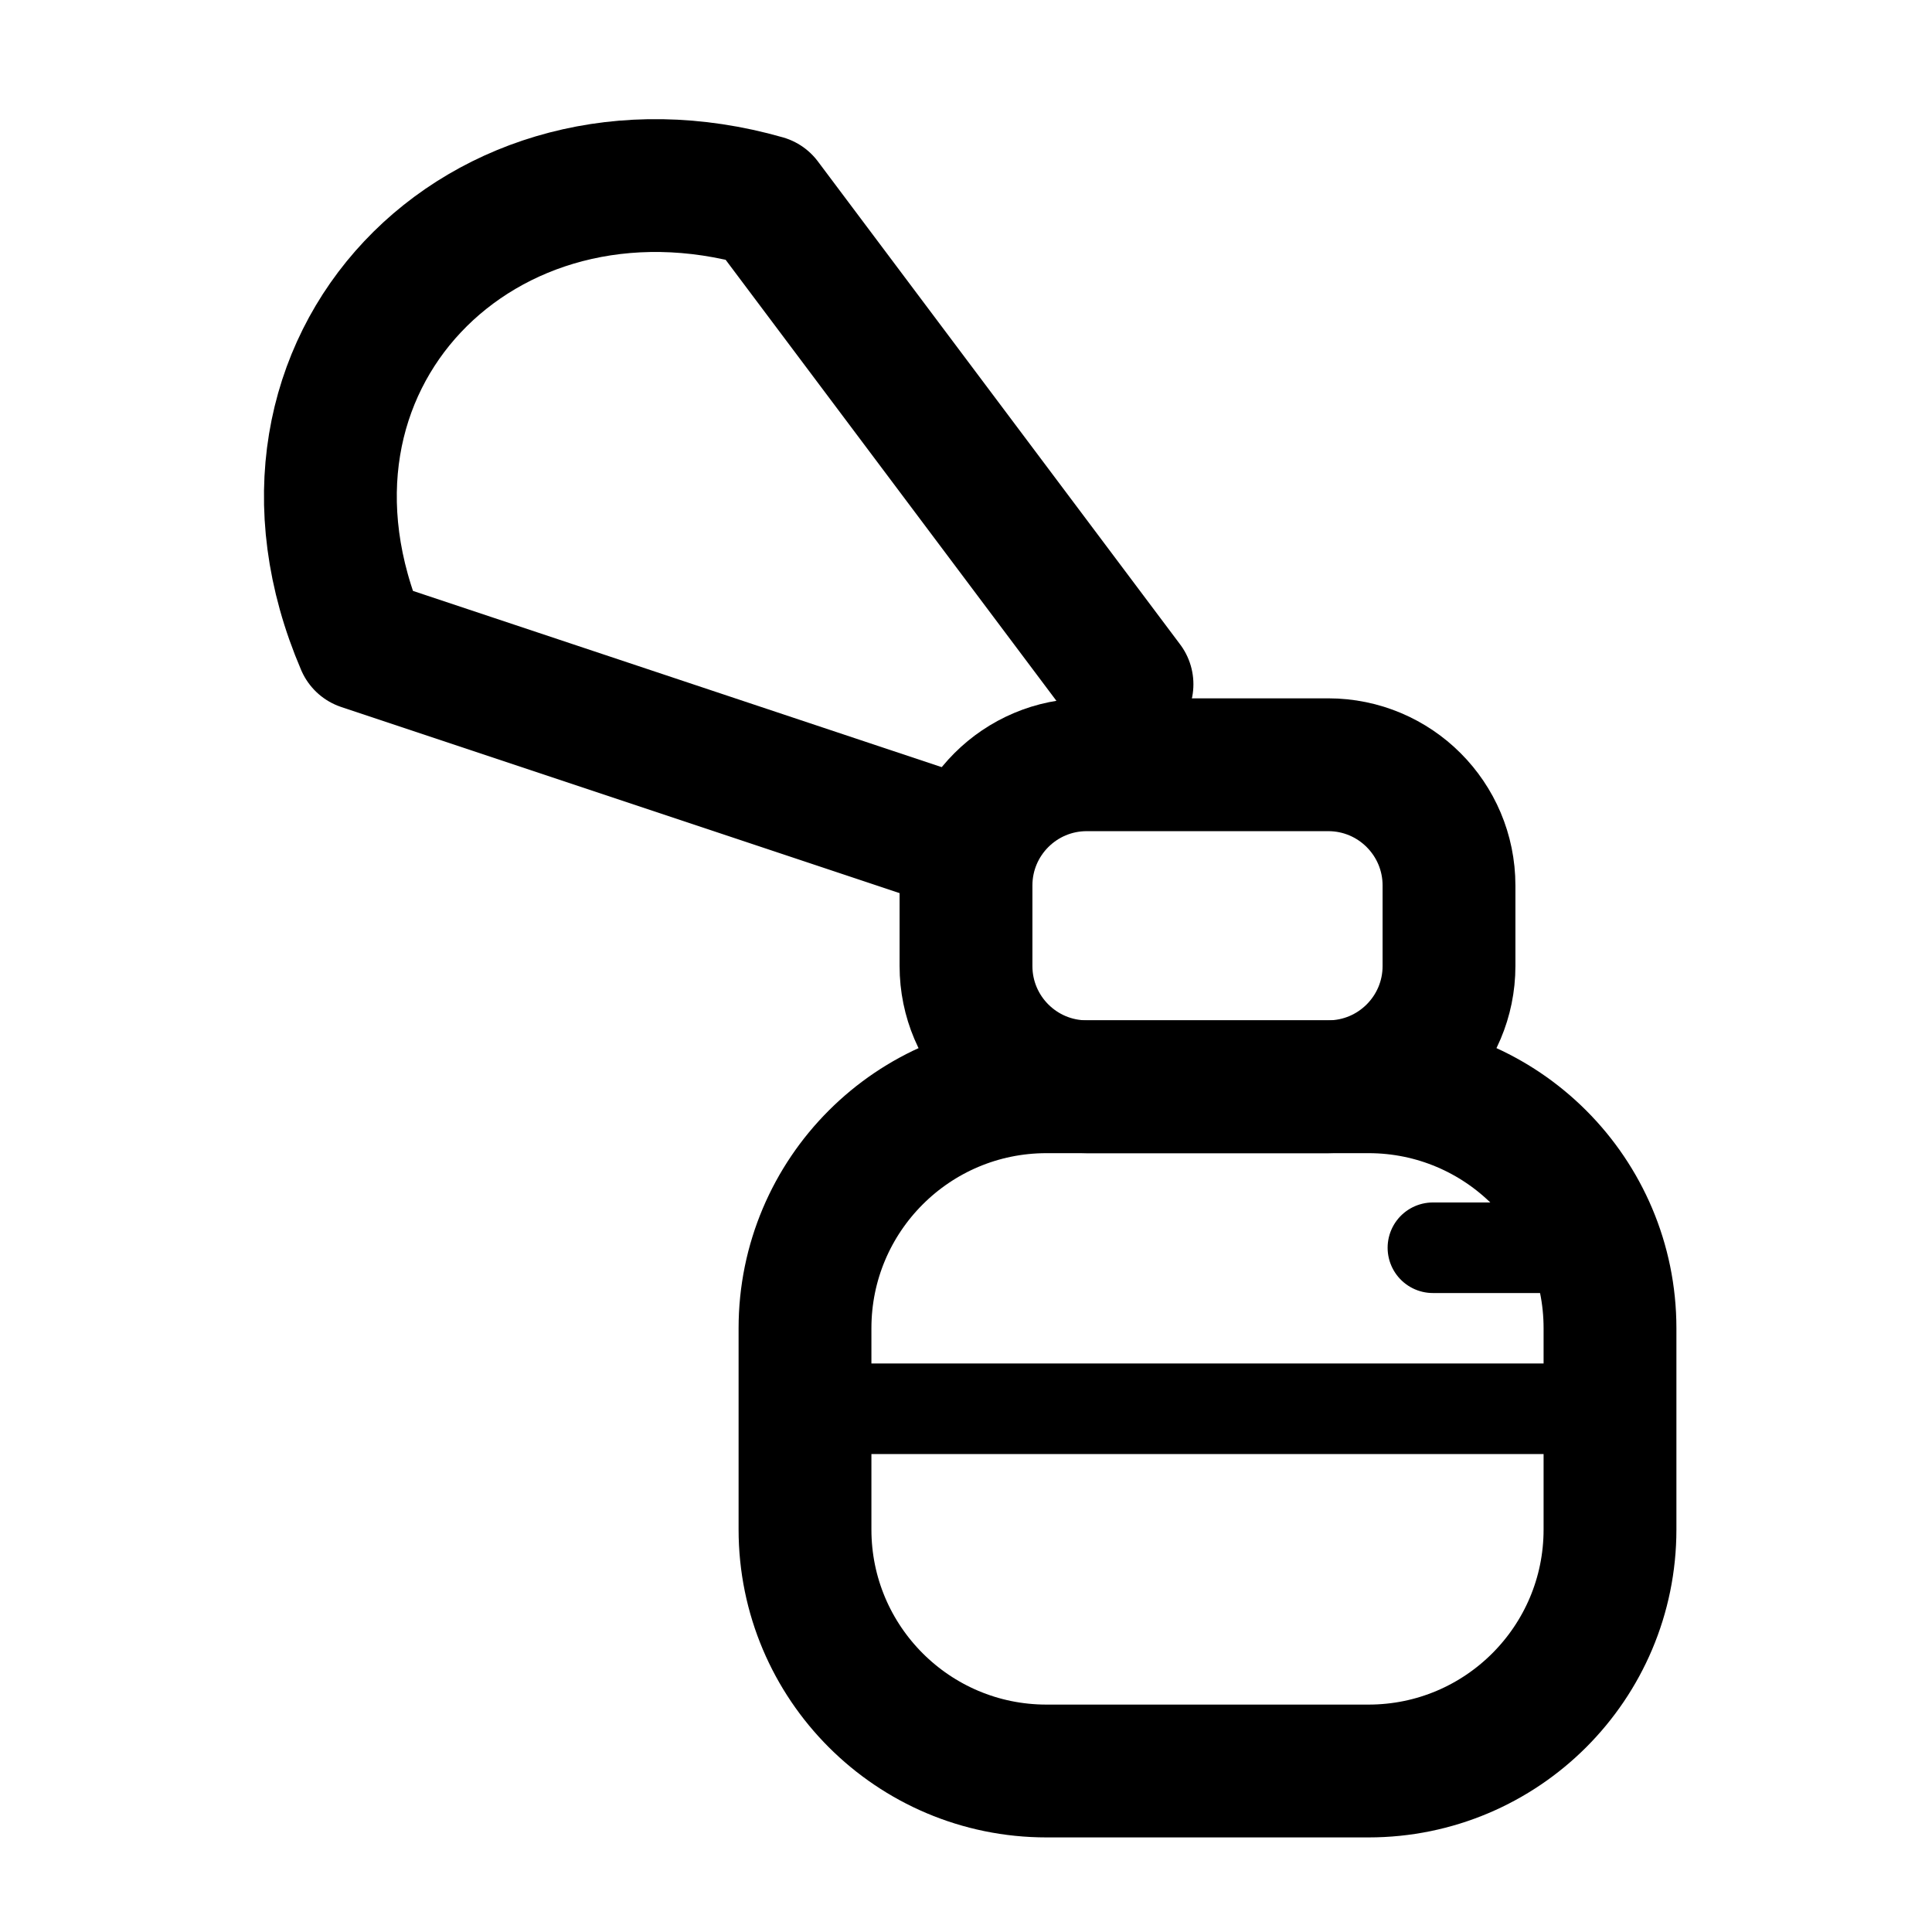
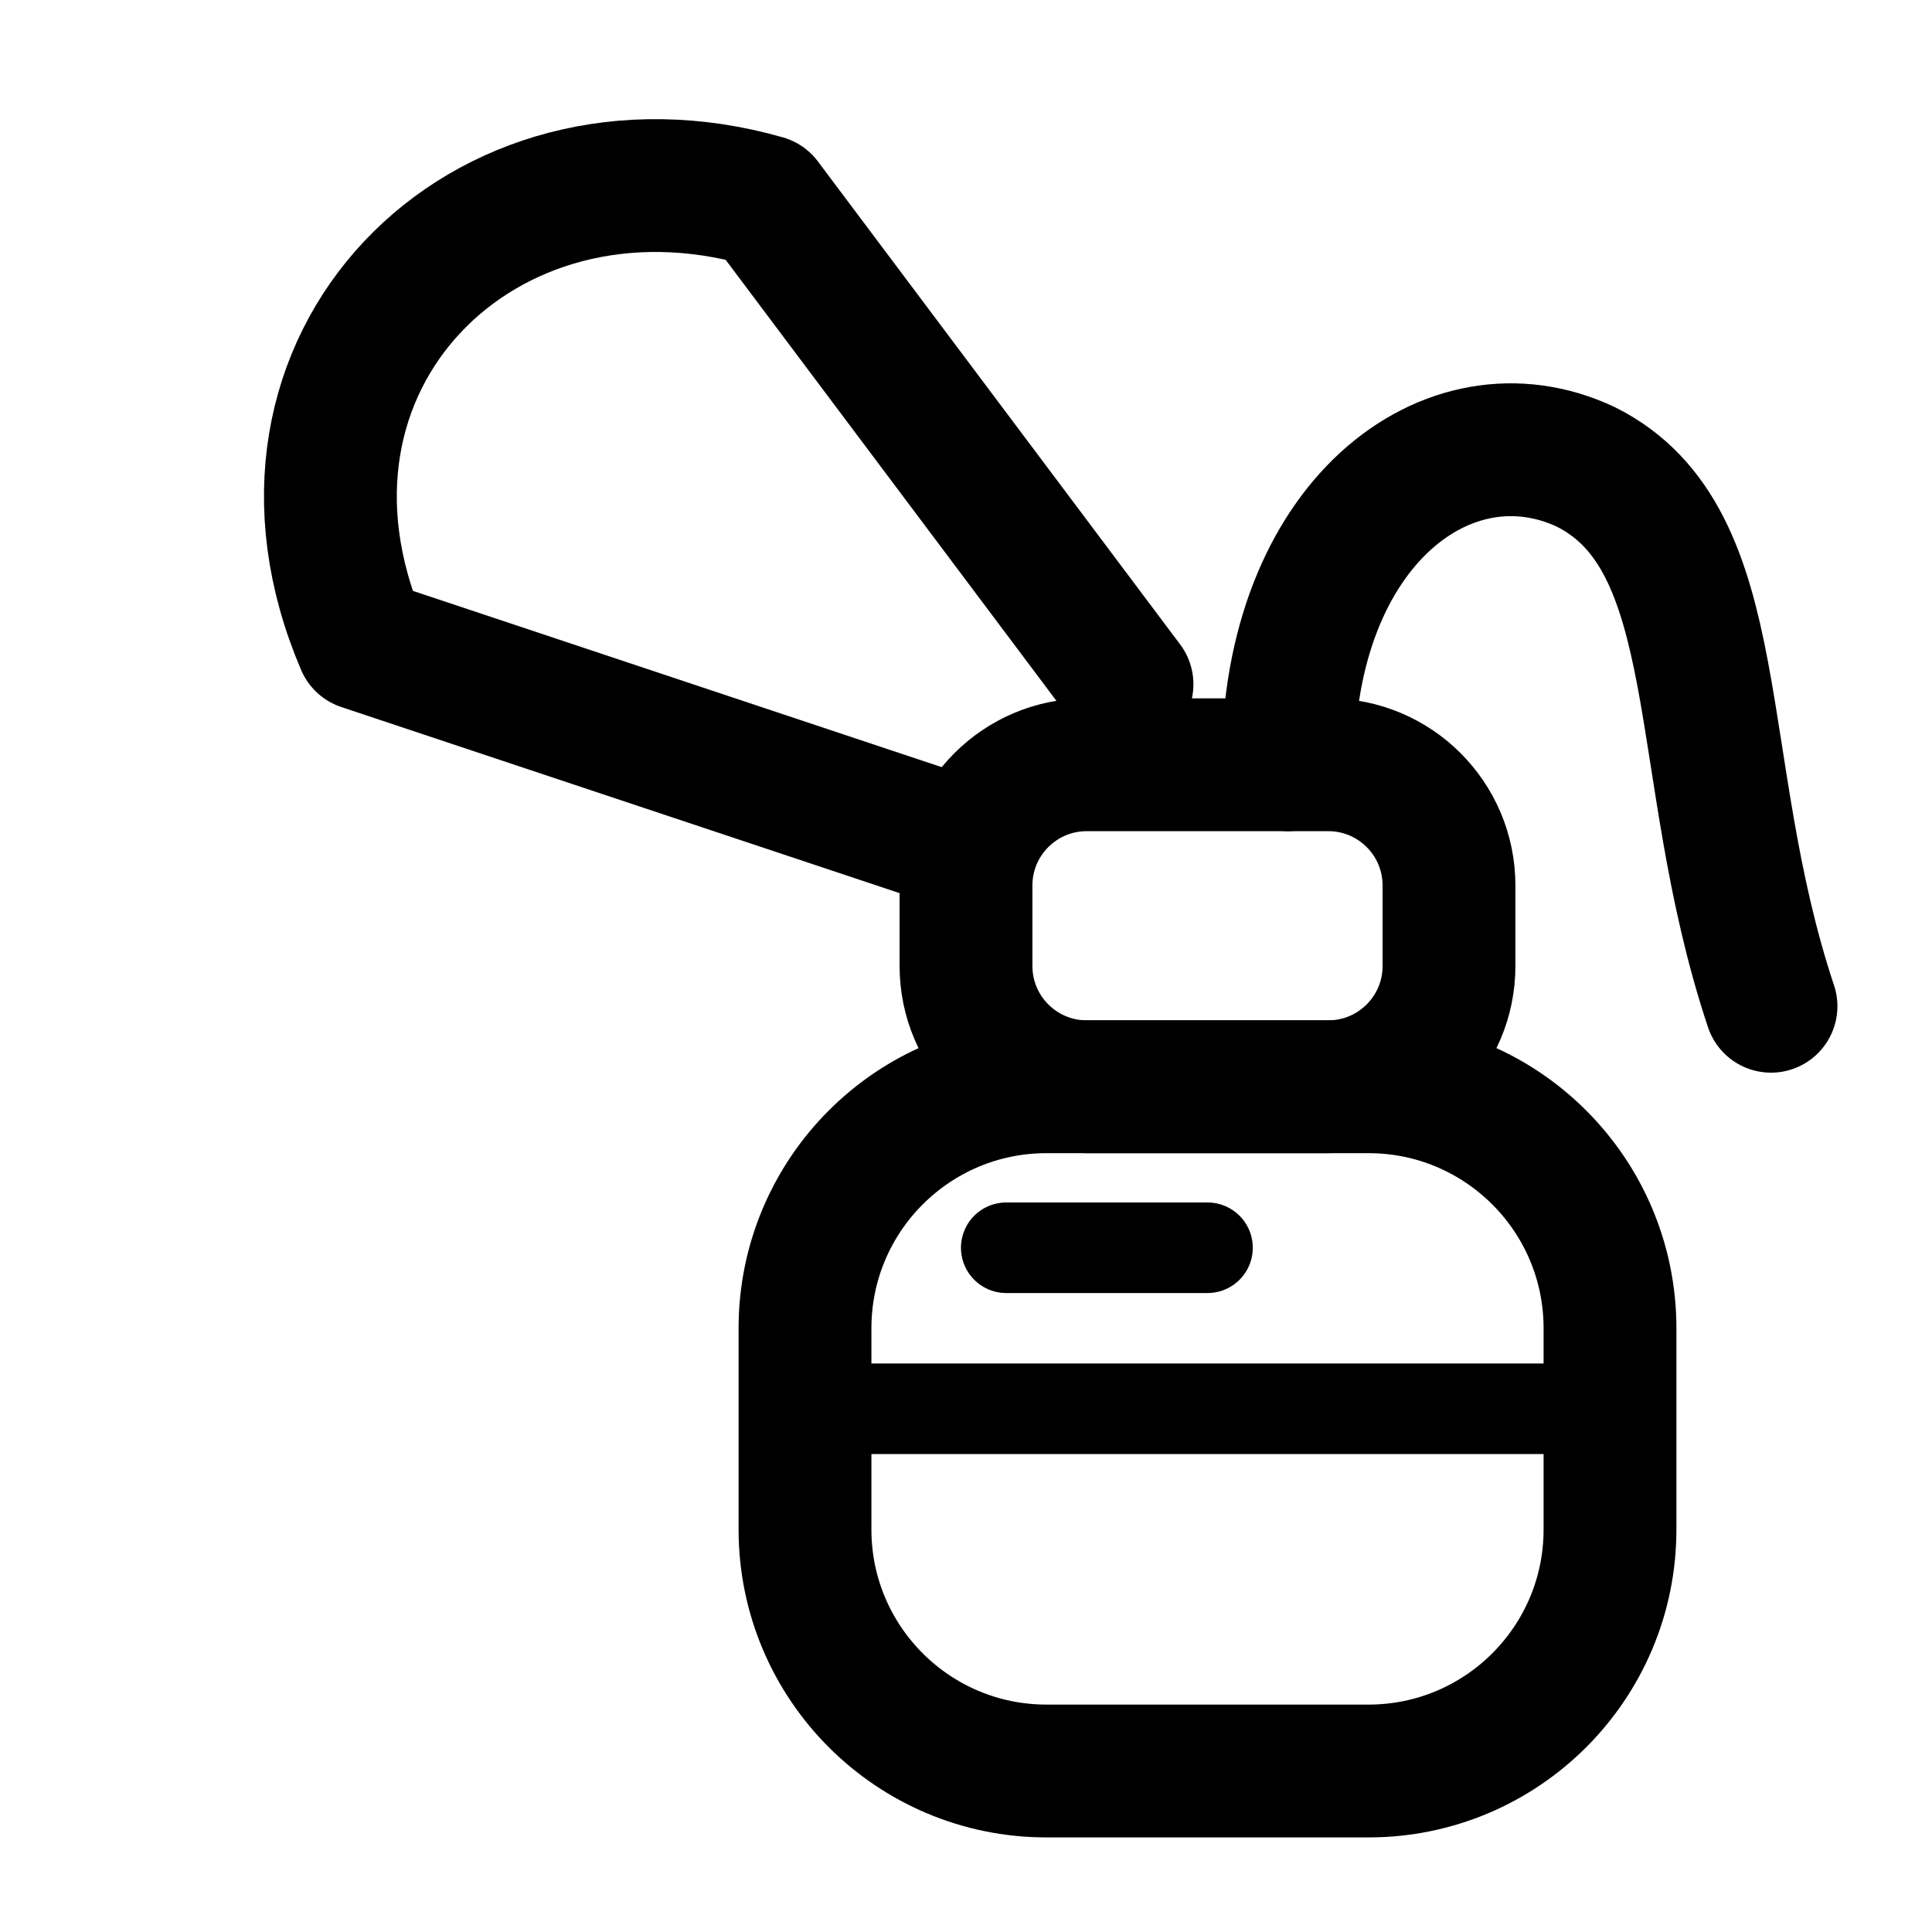
<svg xmlns="http://www.w3.org/2000/svg" viewBox="0 0 24 24" width="24" height="24">
  <path d="M14 8.5L9.5 2.5C6 1.5 3 4.5 4.5 8L12 10.5" fill="none" stroke="#000000" stroke-linecap="round" stroke-linejoin="round" stroke-width="1.65" />
  <path d="M13.5 9.5H16.5A1.5 1.5 0 0 1 18 11.0V12.0A1.5 1.5 0 0 1 16.5 13.5H13.5A1.5 1.5 0 0 1 12 12.0V11.0A1.5 1.5 0 0 1 13.5 9.5Z" fill="none" stroke="#000000" stroke-linecap="round" stroke-linejoin="round" stroke-width="1.65" />
  <path d="M13 13.5H17A3 3 0 0 1 20 16.5V19.0A3 3 0 0 1 17 22.0H13A3 3 0 0 1 10 19.0V16.5A3 3 0 0 1 13 13.5Z" fill="none" stroke="#000000" stroke-linecap="round" stroke-linejoin="round" stroke-width="1.65" />
+   <path d="M16 9.5C16 6.5 18 5 19.7 5.8C21.5 6.7 21 9.5 22 12.5" fill="none" stroke="#000000" stroke-linecap="round" stroke-linejoin="round" stroke-width="1.65" />
  <path d="M10 17.5H20" fill="none" stroke="#000000" stroke-linecap="round" stroke-linejoin="round" stroke-width="1.125" />
-   <path d="M17.8 15.5H20" fill="none" stroke="#000000" stroke-linecap="round" stroke-linejoin="round" stroke-width="1.125" />
+   <path d="M12.5 15.5H15" fill="none" stroke="#000000" stroke-linecap="round" stroke-linejoin="round" stroke-width="1.125" />
</svg>
